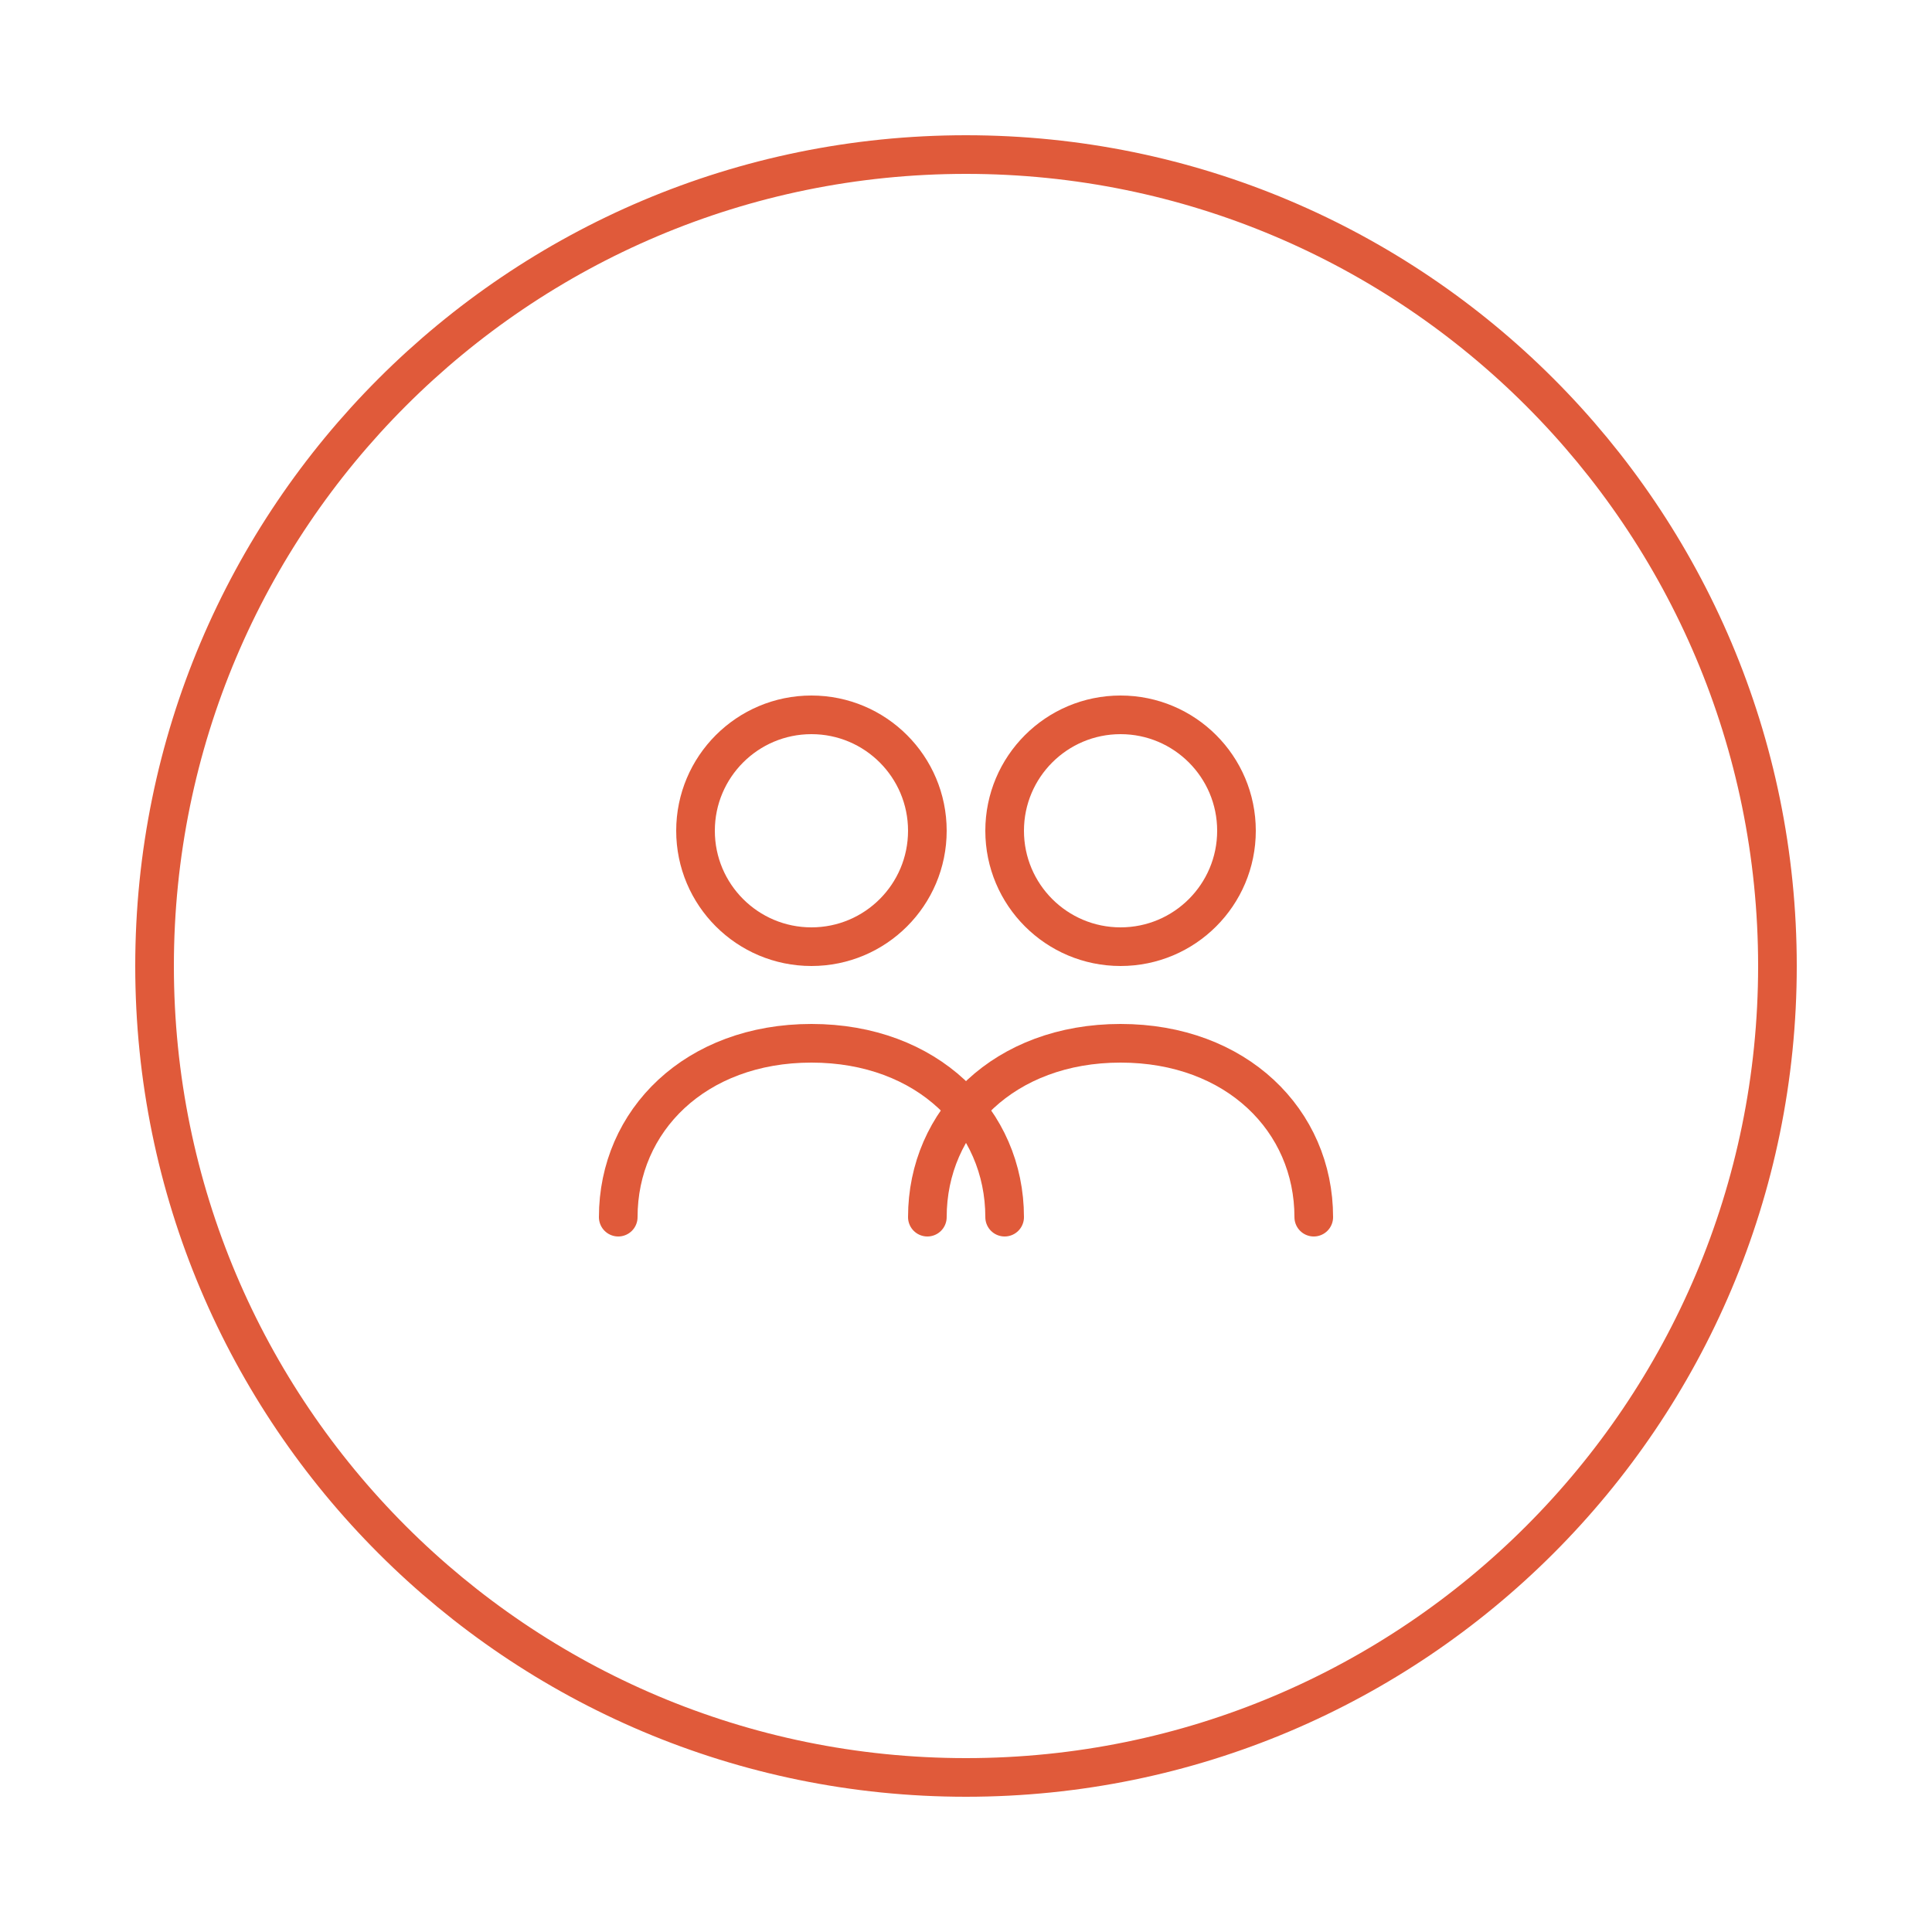
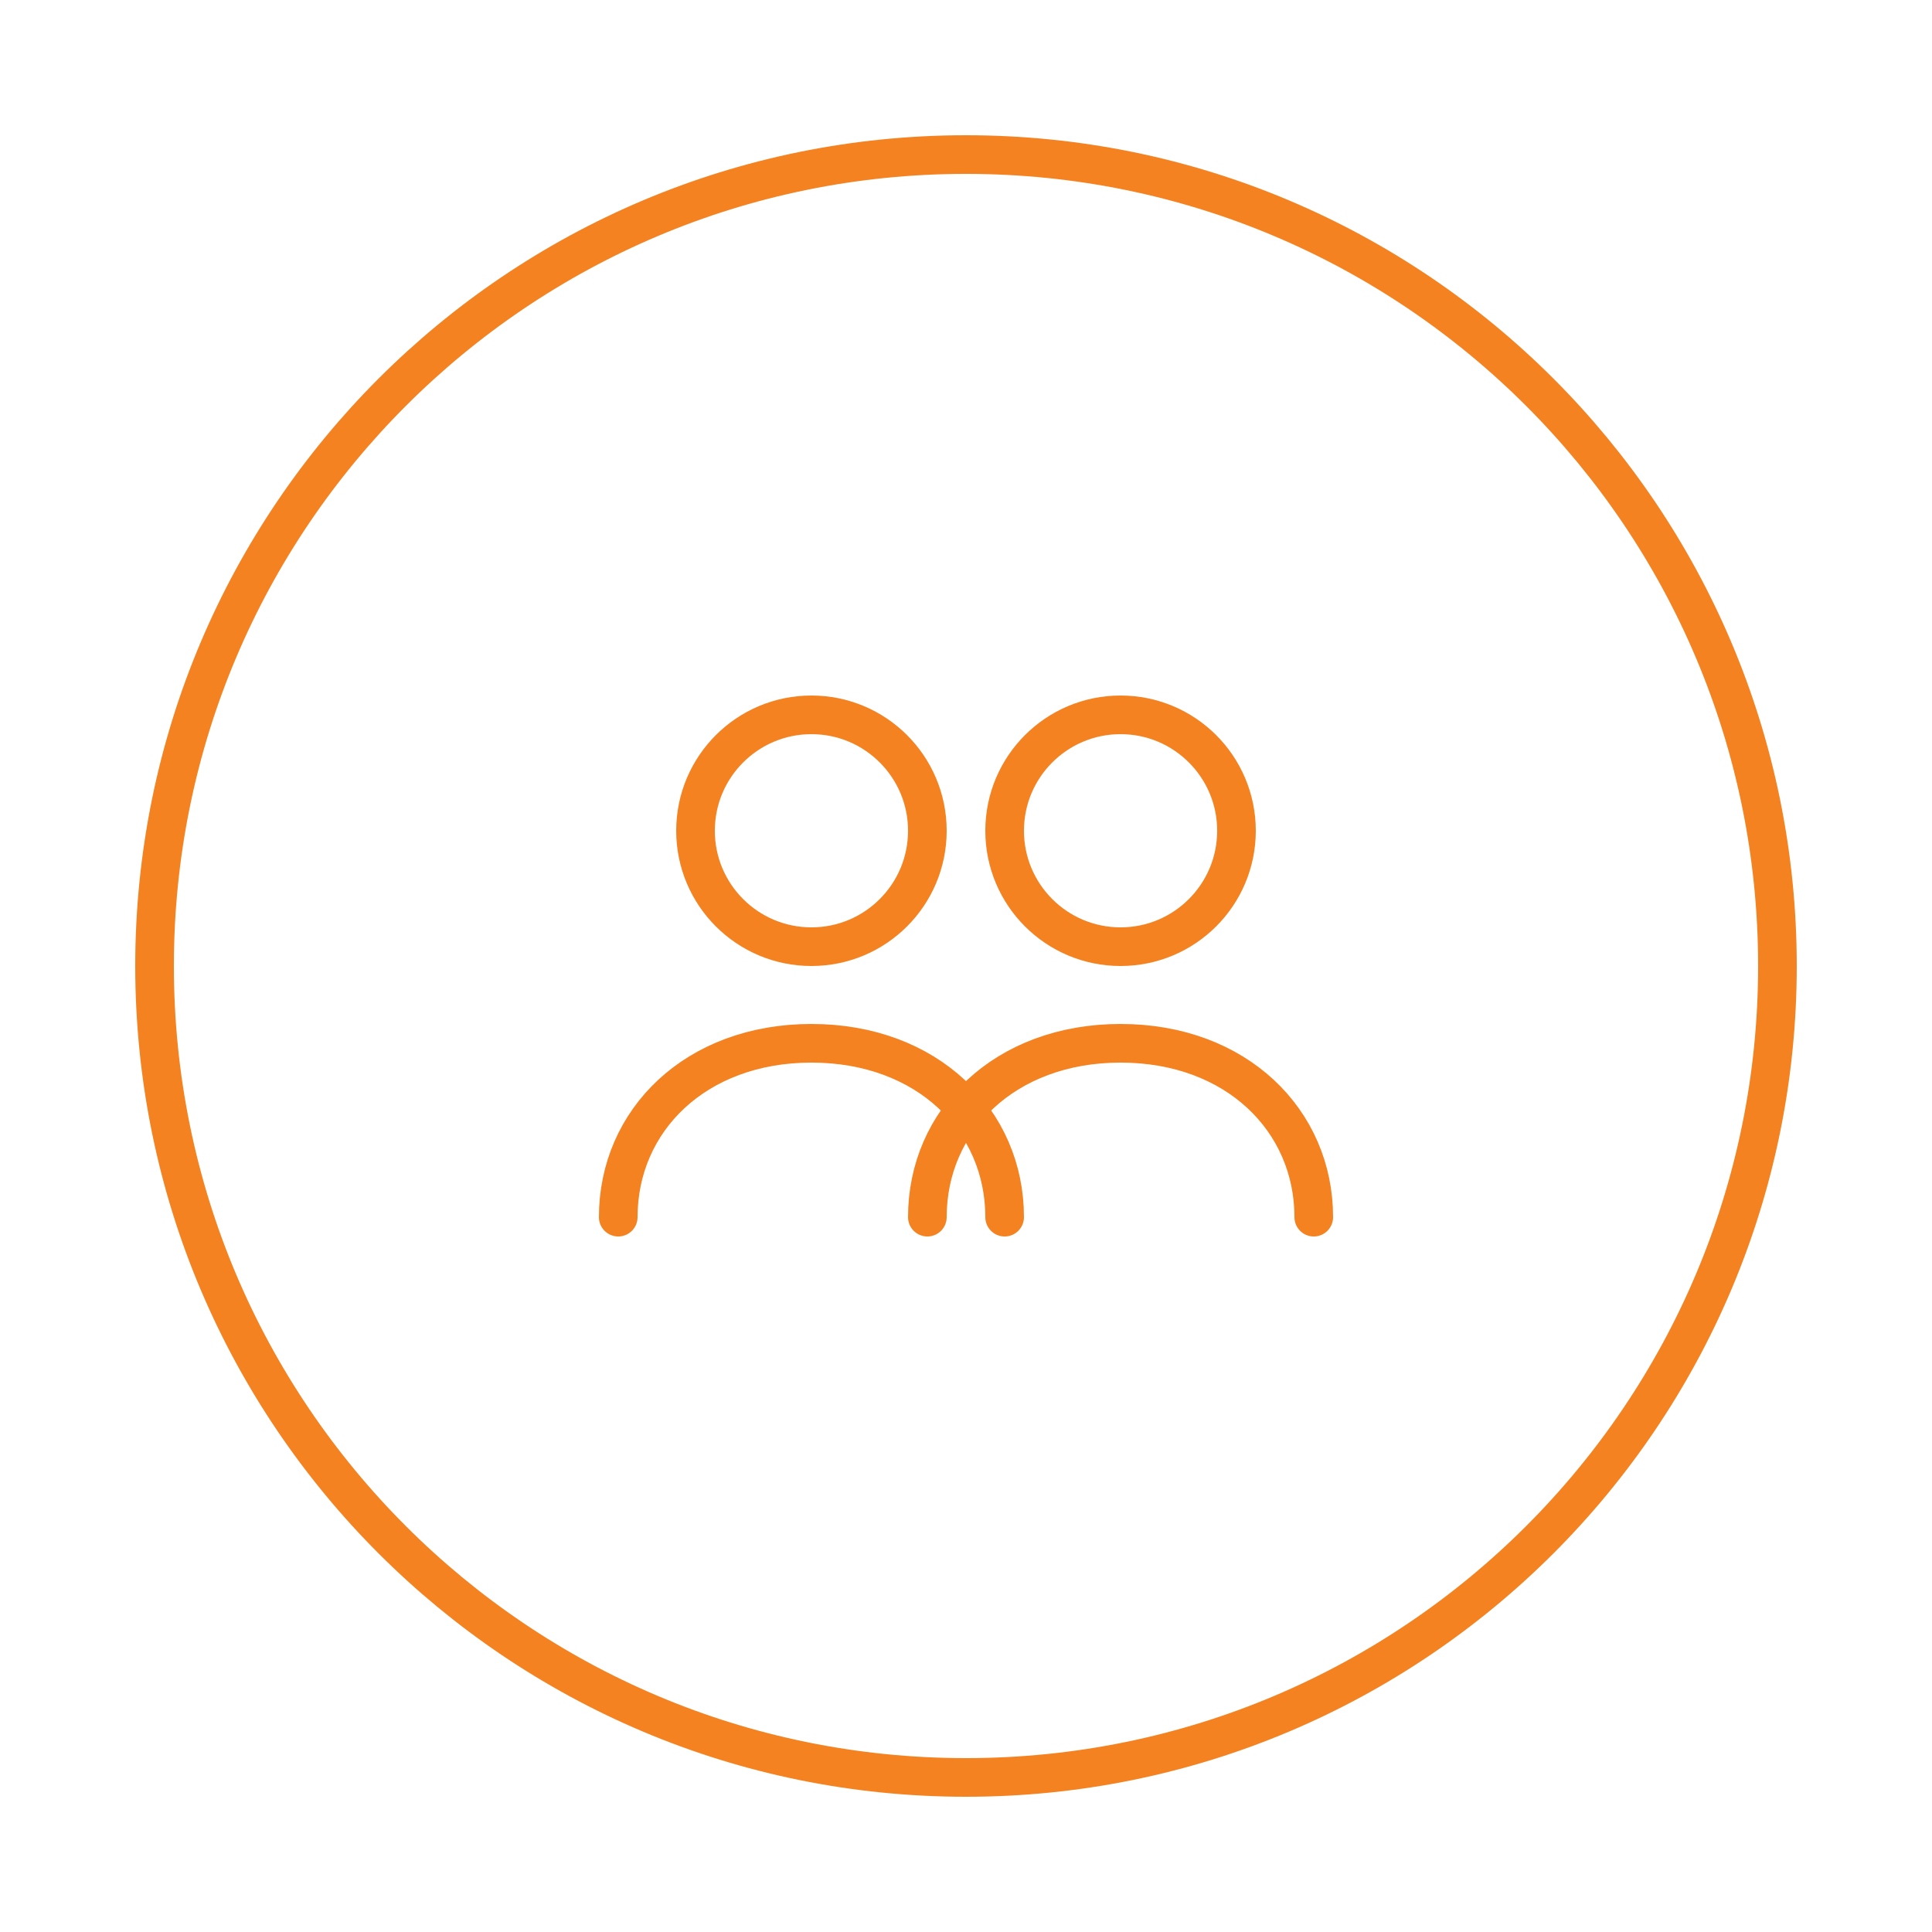
<svg xmlns="http://www.w3.org/2000/svg" width="200" height="200" viewBox="0 0 100 100" fill="none">
-   <circle cx="50" cy="50" r="42" stroke="#e05a3a" stroke-width="2" />
-   <circle cx="42" cy="43" r="6" stroke="#e05a3a" stroke-width="2" />
-   <circle cx="58" cy="43" r="6" stroke="#e05a3a" stroke-width="2" />
-   <path d="M32 63C32 58 36 54 42 54C48 54 52 58 52 63" stroke="#e05a3a" stroke-width="2" stroke-linecap="round" />
-   <path d="M48 63C48 58 52 54 58 54C64 54 68 58 68 63" stroke="#e05a3a" stroke-width="2" stroke-linecap="round" />
+   <circle cx="50" cy="50" r="42" stroke="#F58220" stroke-width="2" />
+   <circle cx="42" cy="43" r="6" stroke="#F58220" stroke-width="2" />
+   <circle cx="58" cy="43" r="6" stroke="#F58220" stroke-width="2" />
+   <path d="M32 63C32 58 36 54 42 54C48 54 52 58 52 63" stroke="#F58220" stroke-width="2" stroke-linecap="round" />
+   <path d="M48 63C48 58 52 54 58 54C64 54 68 58 68 63" stroke="#F58220" stroke-width="2" stroke-linecap="round" />
</svg>
